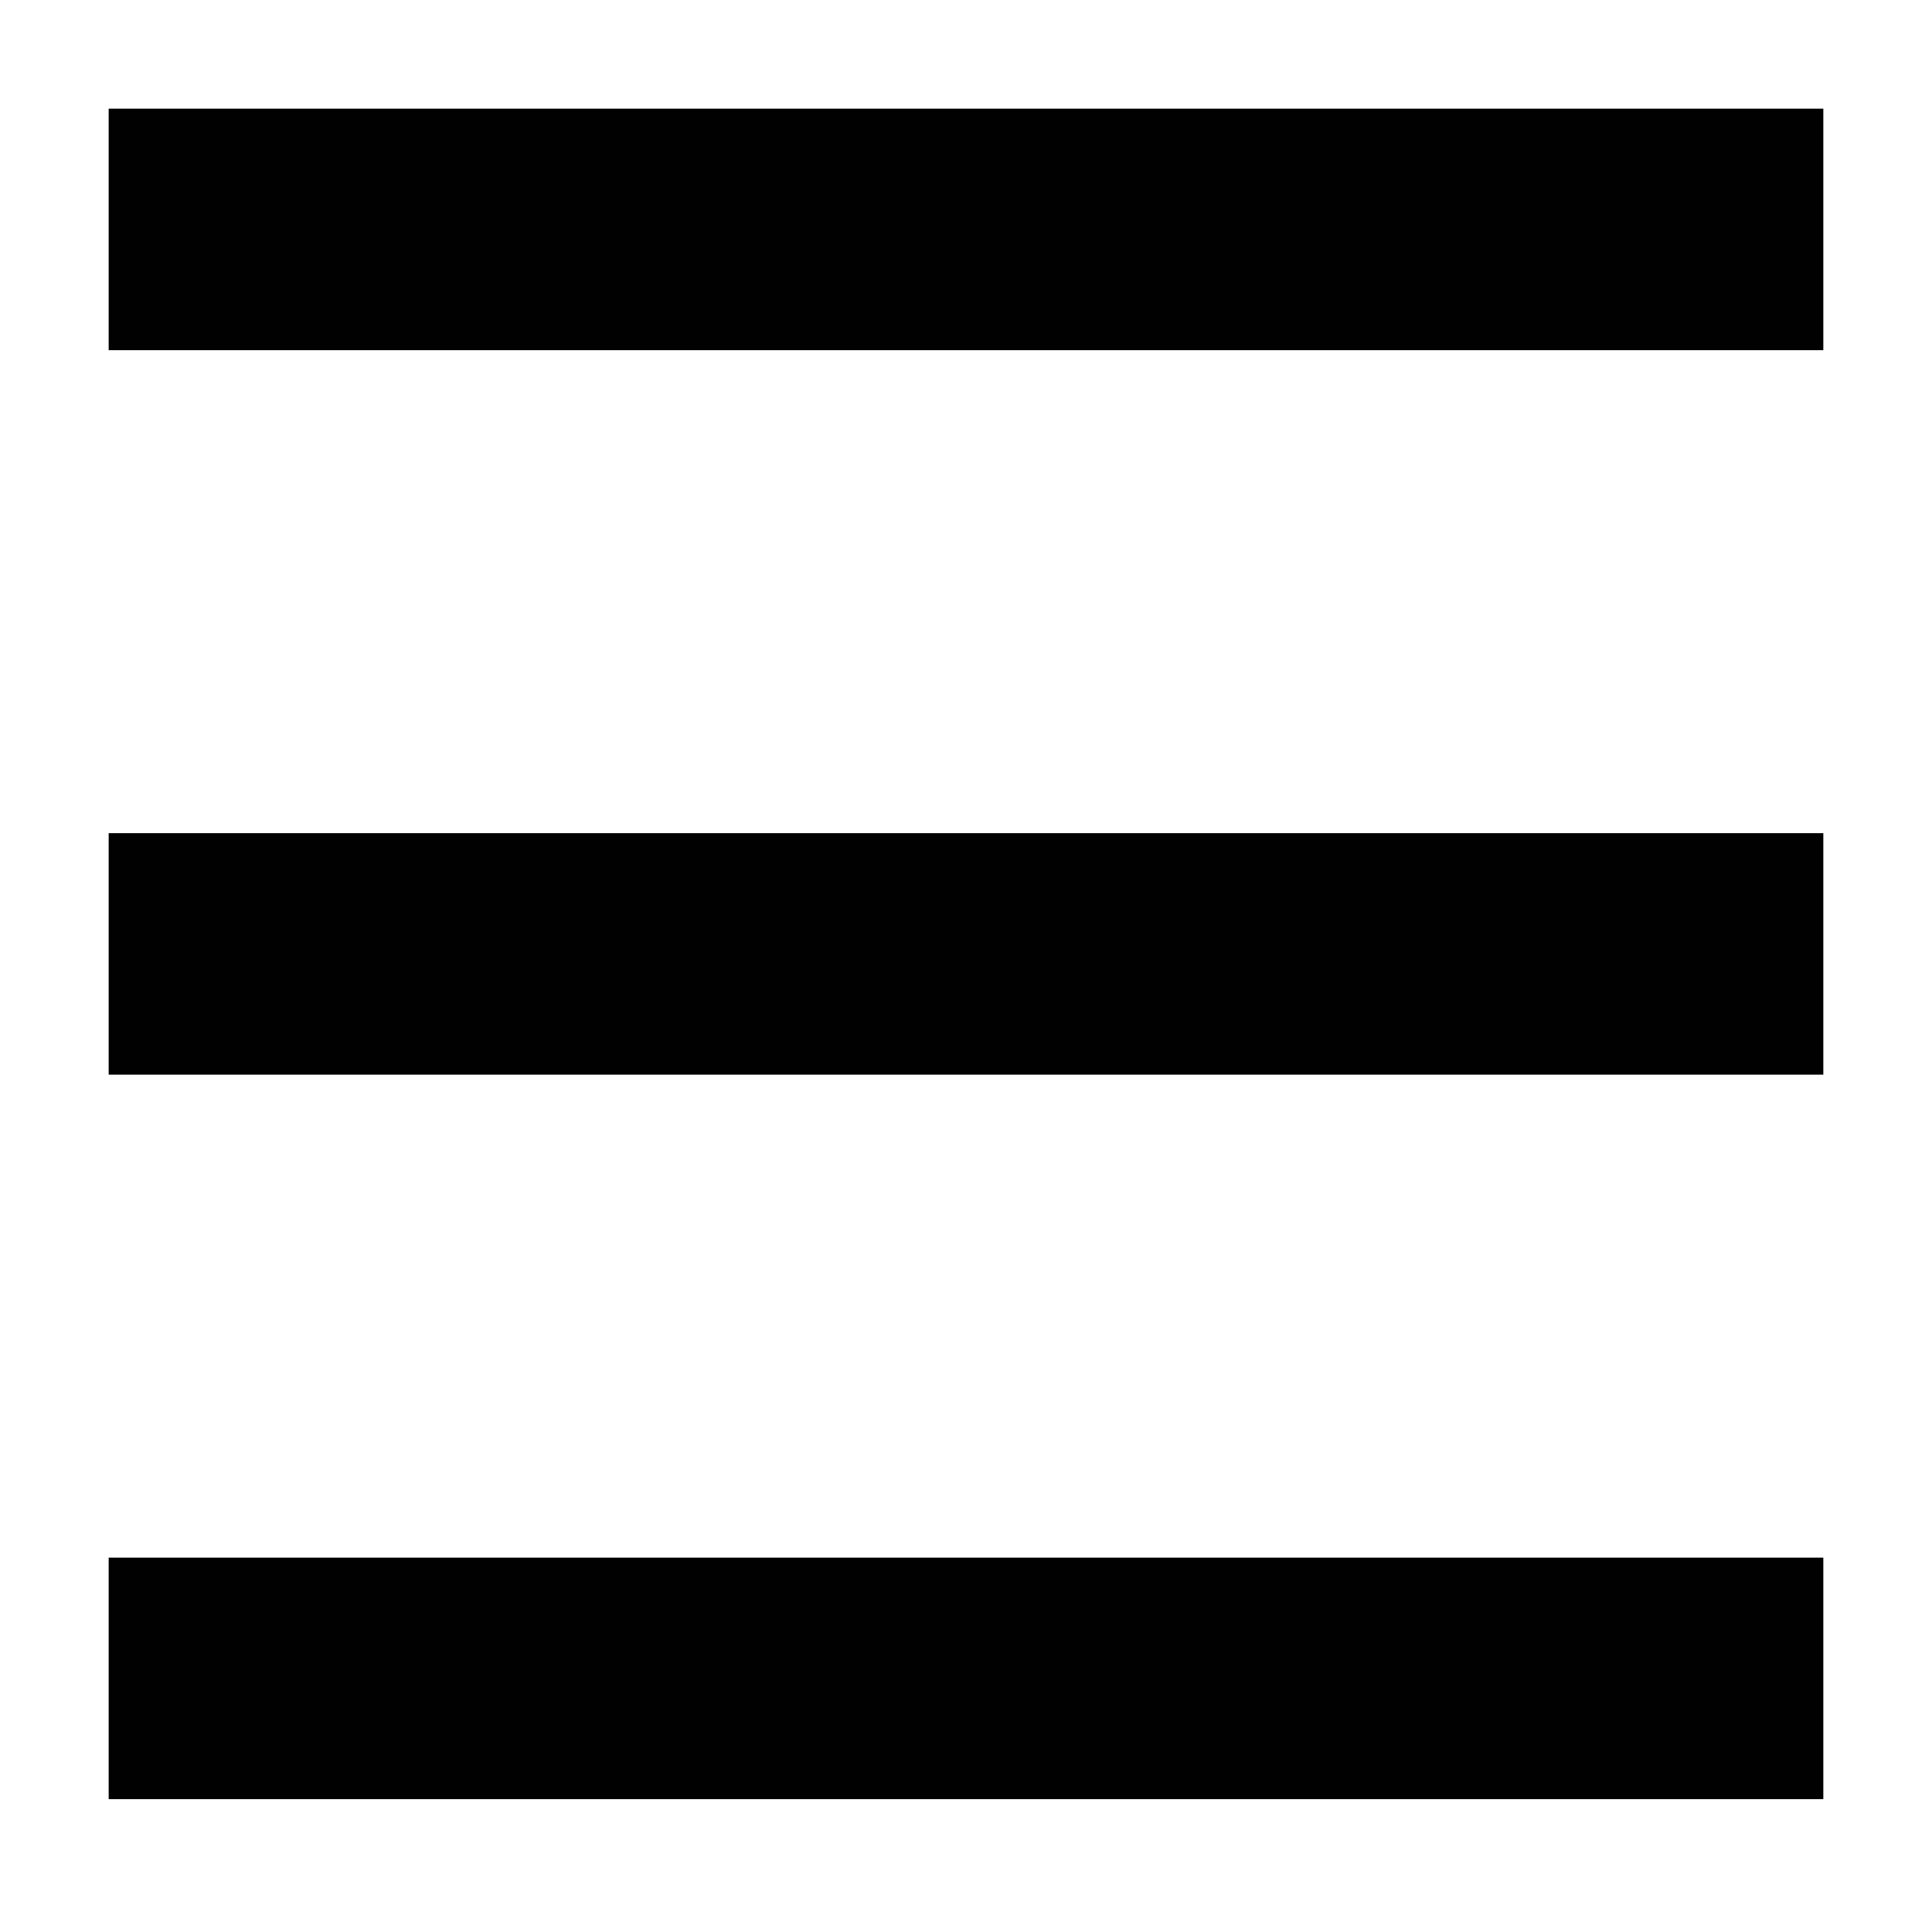
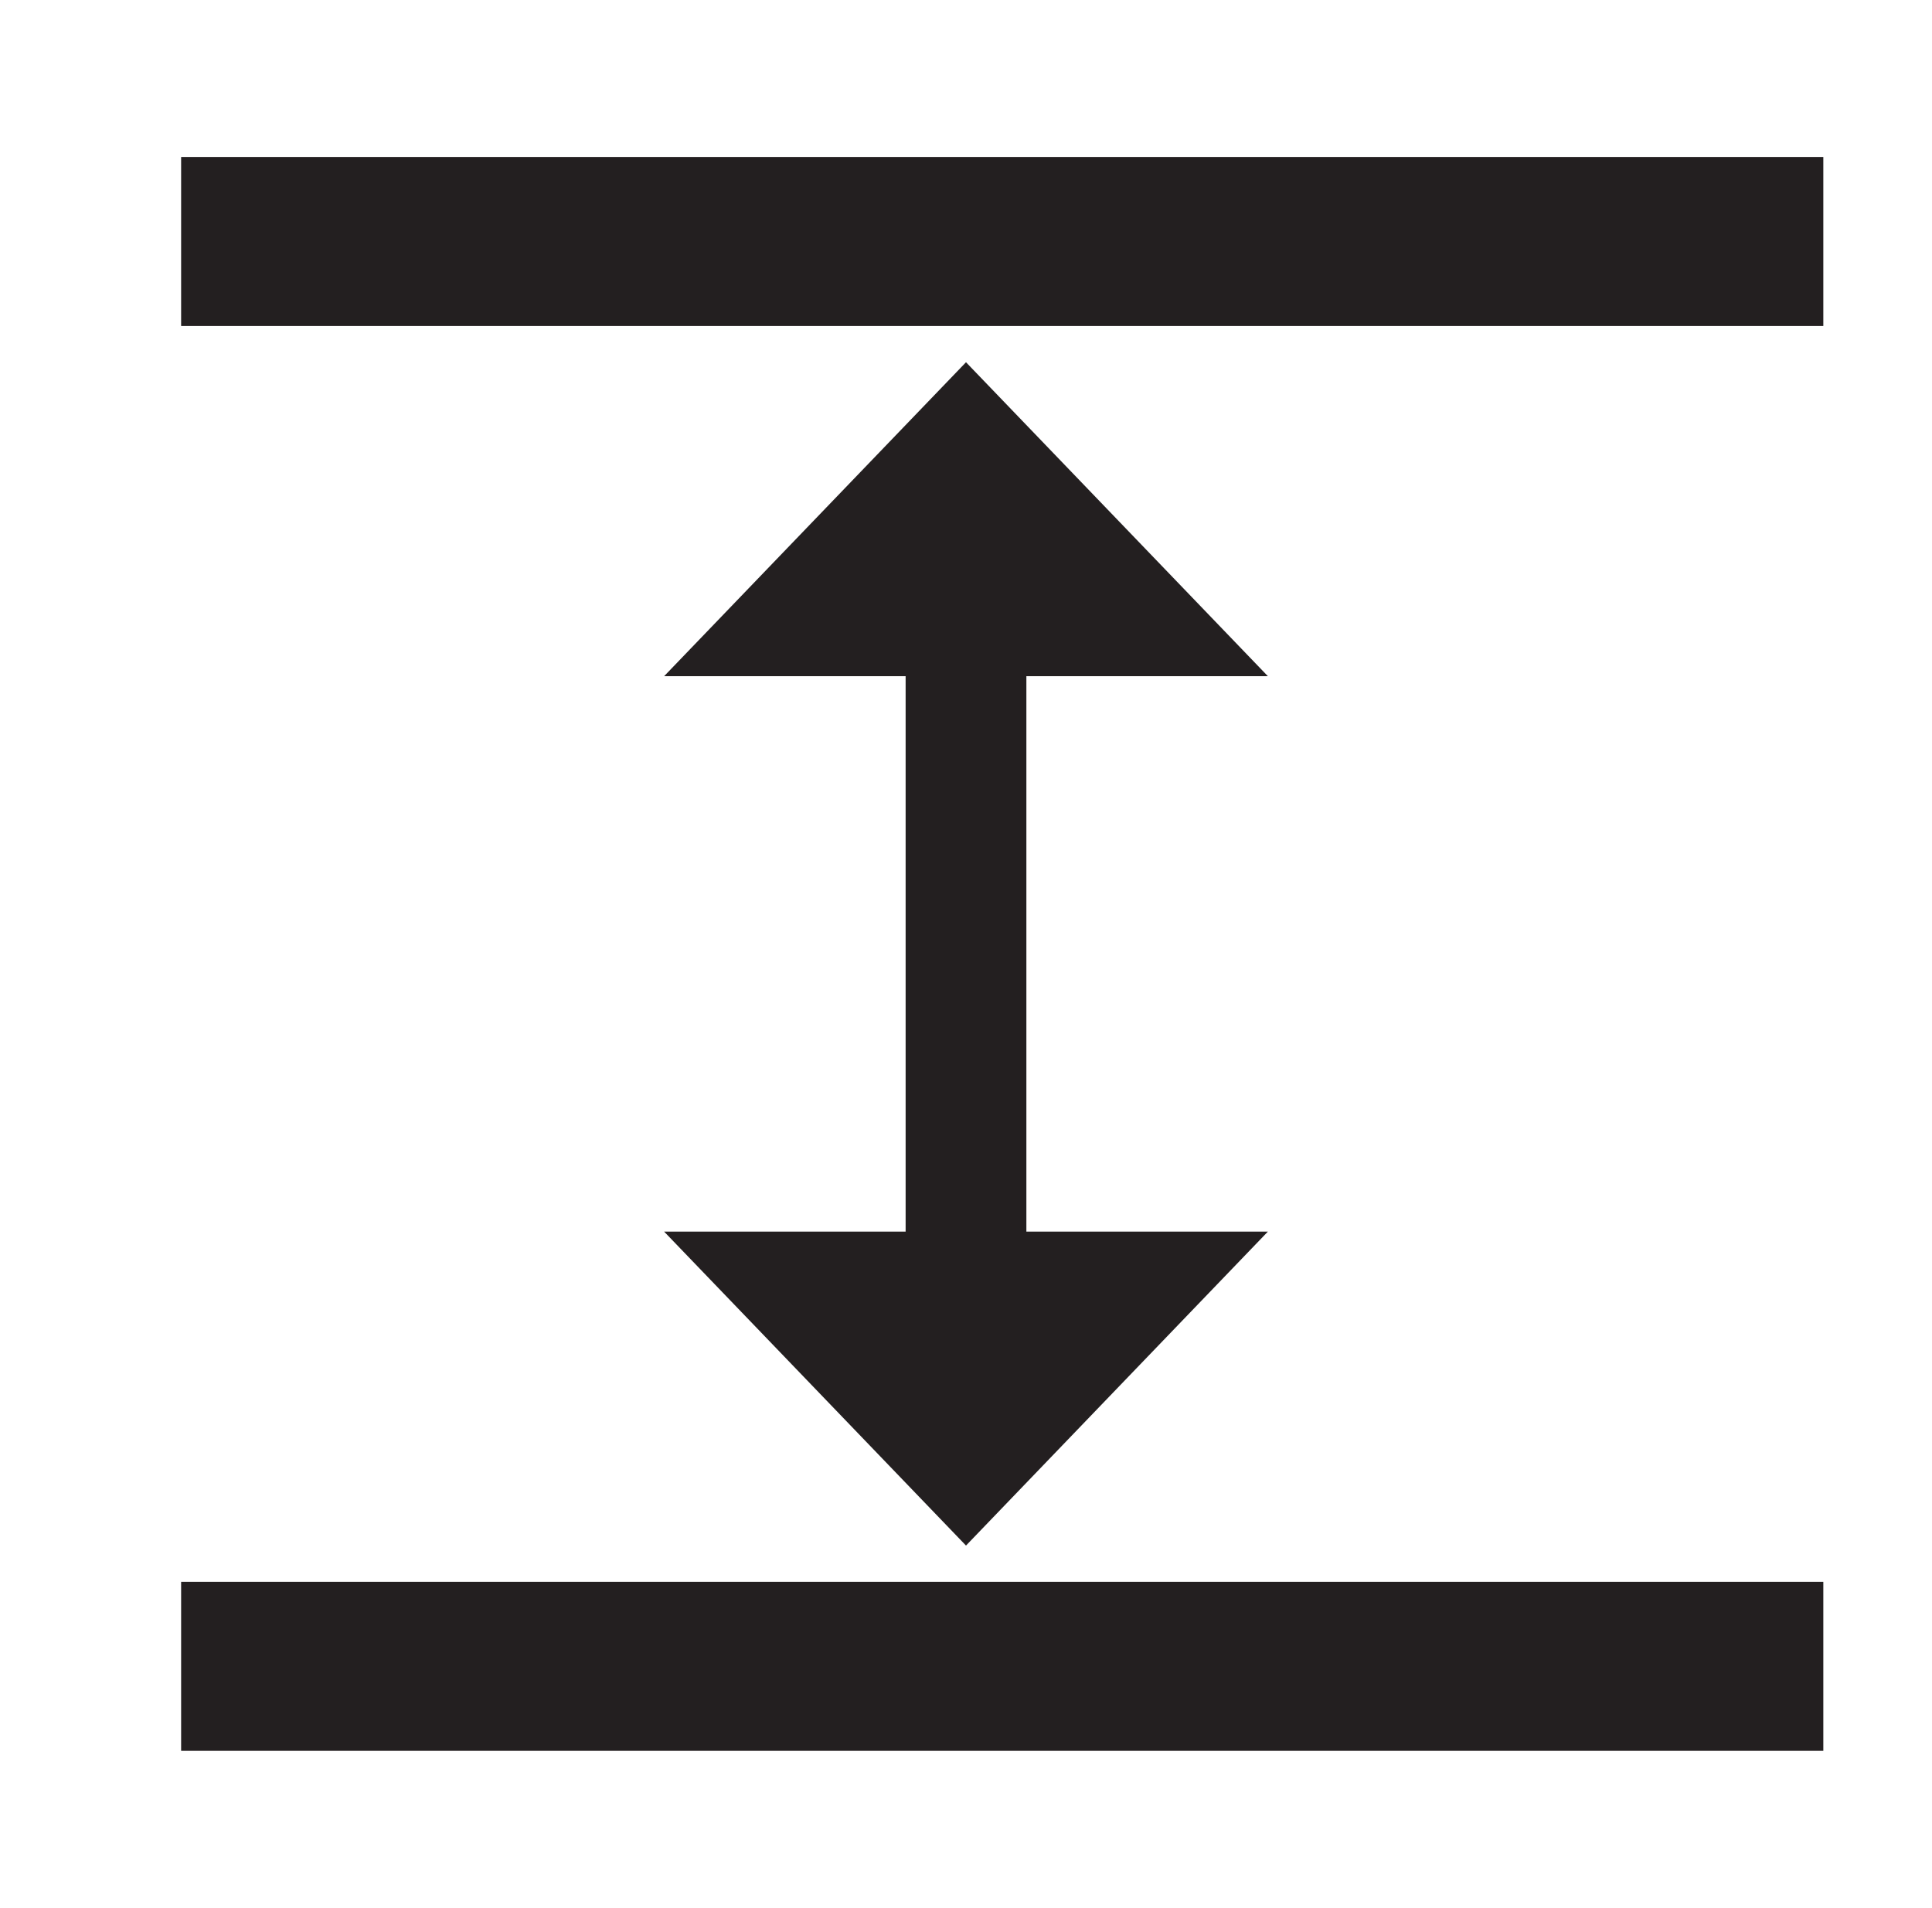
<svg xmlns="http://www.w3.org/2000/svg" version="1.1" id="Layer_1" x="0px" y="0px" viewBox="0 0 16 15.8" style="enable-background:new 0 0 16 15.8;" xml:space="preserve">
  <style type="text/css">
- 	.st0{fill:#010101;}
+ 	.st0{fill:#231F20;}
</style>
  <g>
-     <rect x="0.9" y="6.9" class="st0" width="14.2" height="2" />
-     <rect x="0.9" y="0.9" class="st0" width="14.2" height="2" />
-     <rect x="0.9" y="12.9" class="st0" width="14.2" height="2" />
+     <rect x="1.5" y="1.3" class="st0" width="13.6" height="1.4" />
+     <rect x="1.5" y="13.1" class="st0" width="13.6" height="1.4" />
  </g>
+   <polygon class="st0" points="8.5,5.6 10.5,5.6 8,3 5.5,5.6 7.5,5.6 7.5,10.2 5.5,10.2 8,12.8 10.5,10.2 8.5,10.2 " />
</svg>
